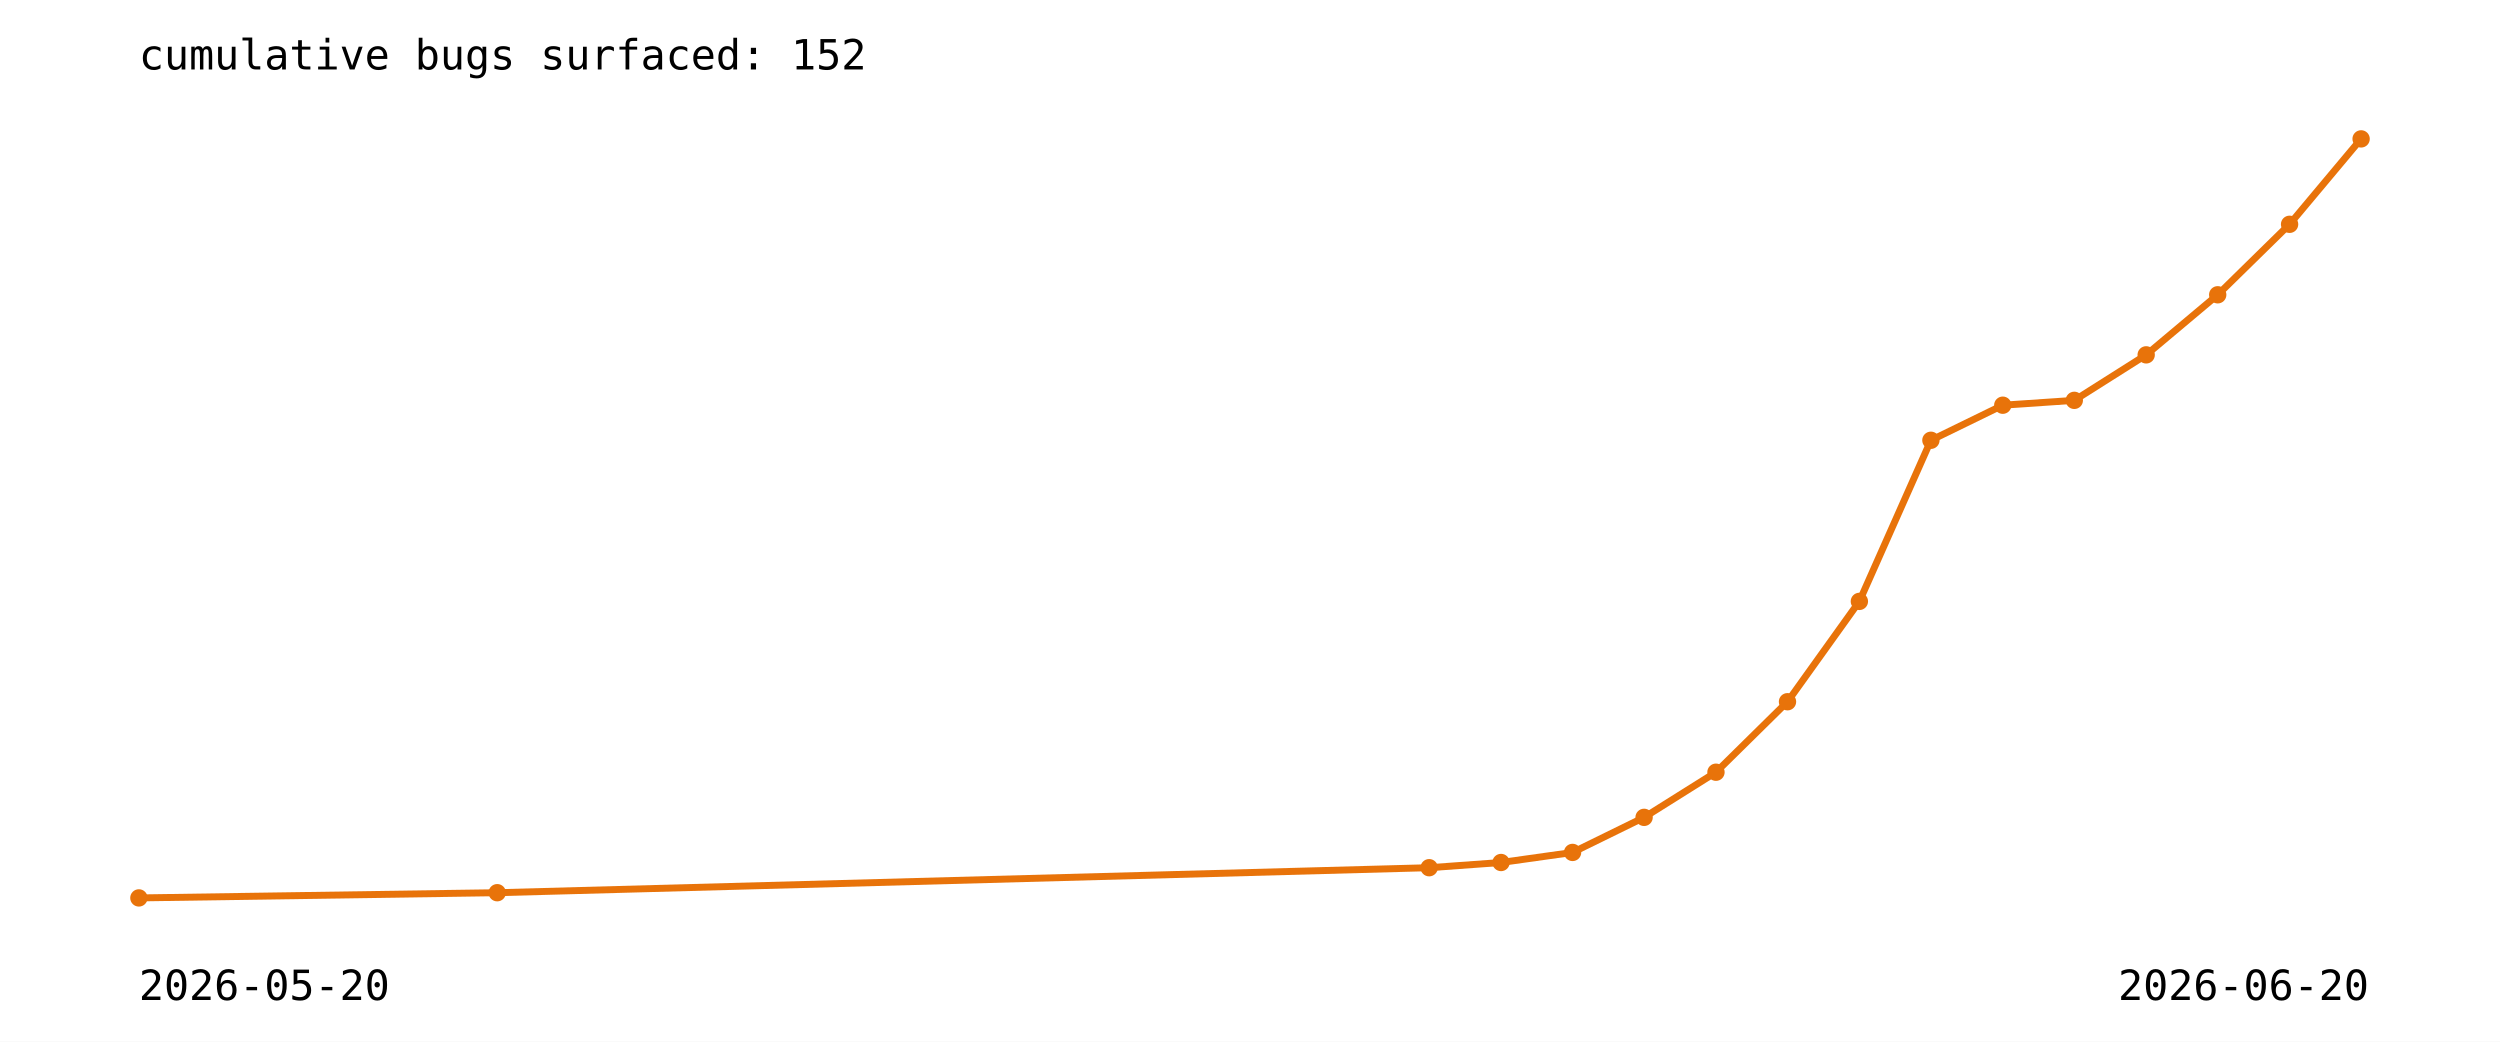
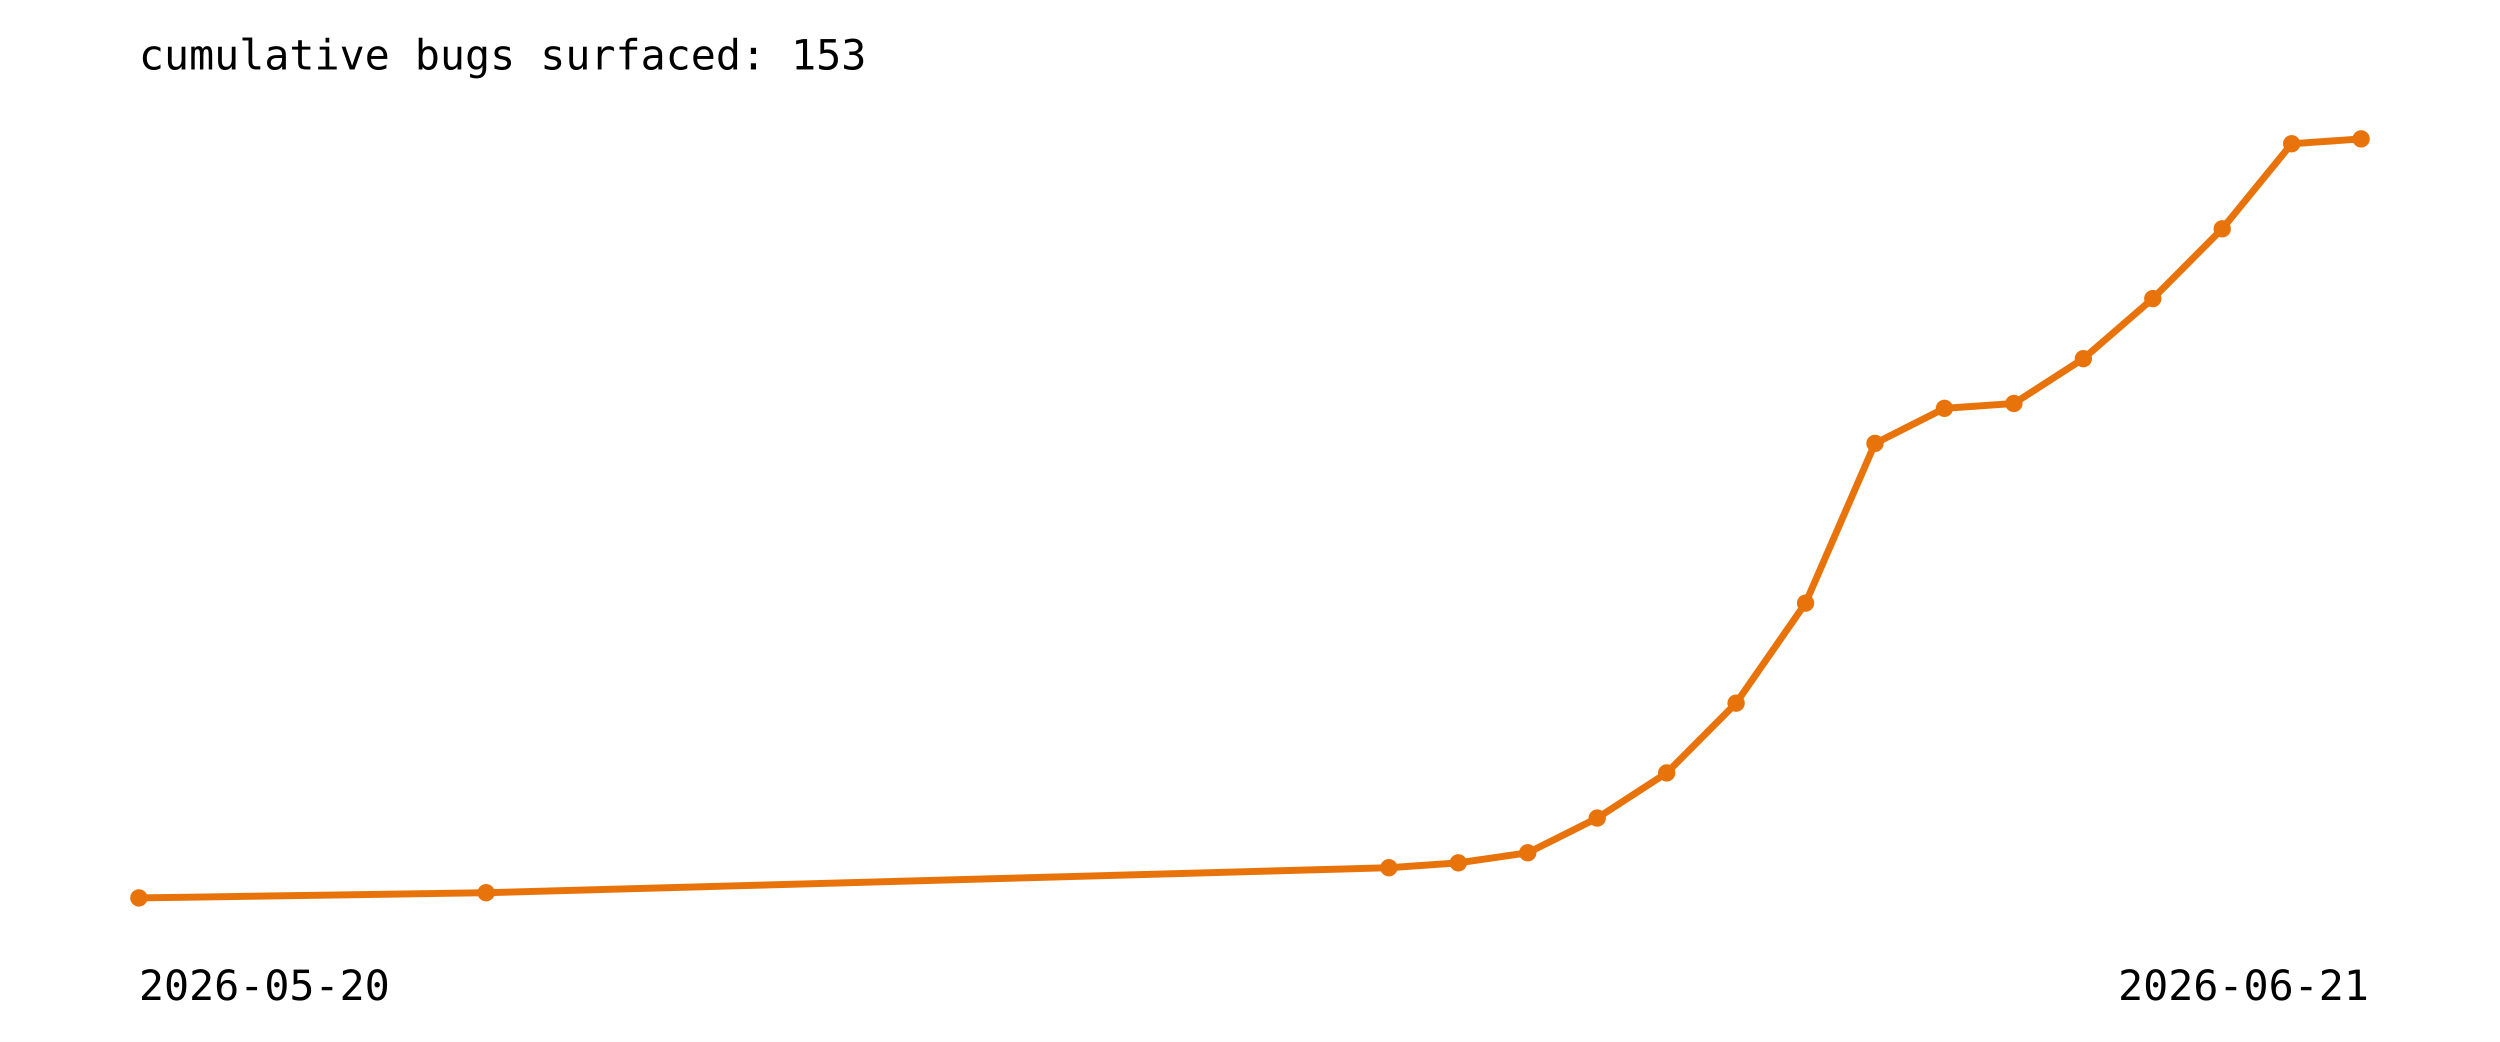
<svg xmlns="http://www.w3.org/2000/svg" width="720" height="300" font-family="monospace" font-size="12">
  <rect width="720" height="300" fill="white" />
-   <polyline fill="none" stroke="#e8730a" stroke-width="2" points="40.0,258.6 143.2,257.1 411.6,249.9 432.3,248.4 452.9,245.5 473.5,235.4 494.2,222.4 514.8,202.1 535.5,173.2 556.1,126.8 576.8,116.7 597.4,115.3 618.1,102.2 638.7,84.9 659.4,64.6 680.0,40.0" />
+   <polyline fill="none" stroke="#e8730a" stroke-width="2" points="40.0,258.6 140.0,257.1 400.0,249.9 420.0,248.5 440.0,245.6 460.0,235.6 480.0,222.6 500.0,202.5 520.0,173.7 540.0,127.7 560.0,117.6 580.0,116.2 600.0,103.3 620.0,86.0 640.0,65.9 660.0,41.4 680.0,40.0" />
  <circle cx="40.0" cy="258.6" r="2.5" fill="#e8730a" />
-   <circle cx="143.2" cy="257.1" r="2.5" fill="#e8730a" />
-   <circle cx="411.6" cy="249.9" r="2.5" fill="#e8730a" />
-   <circle cx="432.3" cy="248.4" r="2.5" fill="#e8730a" />
-   <circle cx="452.9" cy="245.5" r="2.5" fill="#e8730a" />
-   <circle cx="473.5" cy="235.4" r="2.5" fill="#e8730a" />
-   <circle cx="494.2" cy="222.4" r="2.5" fill="#e8730a" />
-   <circle cx="514.8" cy="202.1" r="2.5" fill="#e8730a" />
-   <circle cx="535.5" cy="173.2" r="2.5" fill="#e8730a" />
-   <circle cx="556.1" cy="126.8" r="2.5" fill="#e8730a" />
-   <circle cx="576.8" cy="116.7" r="2.5" fill="#e8730a" />
-   <circle cx="597.4" cy="115.3" r="2.5" fill="#e8730a" />
-   <circle cx="618.1" cy="102.2" r="2.5" fill="#e8730a" />
-   <circle cx="638.7" cy="84.9" r="2.5" fill="#e8730a" />
-   <circle cx="659.4" cy="64.6" r="2.5" fill="#e8730a" />
+   <circle cx="140.0" cy="257.1" r="2.5" fill="#e8730a" />
+   <circle cx="400.0" cy="249.9" r="2.5" fill="#e8730a" />
+   <circle cx="420.0" cy="248.5" r="2.5" fill="#e8730a" />
+   <circle cx="440.0" cy="245.6" r="2.5" fill="#e8730a" />
+   <circle cx="460.0" cy="235.6" r="2.5" fill="#e8730a" />
+   <circle cx="480.0" cy="222.6" r="2.5" fill="#e8730a" />
+   <circle cx="500.0" cy="202.5" r="2.5" fill="#e8730a" />
+   <circle cx="520.0" cy="173.7" r="2.5" fill="#e8730a" />
+   <circle cx="540.0" cy="127.7" r="2.5" fill="#e8730a" />
+   <circle cx="560.0" cy="117.6" r="2.5" fill="#e8730a" />
+   <circle cx="580.0" cy="116.2" r="2.5" fill="#e8730a" />
+   <circle cx="600.0" cy="103.3" r="2.5" fill="#e8730a" />
+   <circle cx="620.0" cy="86.0" r="2.5" fill="#e8730a" />
+   <circle cx="640.0" cy="65.9" r="2.5" fill="#e8730a" />
+   <circle cx="660.0" cy="41.4" r="2.5" fill="#e8730a" />
  <circle cx="680.0" cy="40.0" r="2.5" fill="#e8730a" />
  <text x="40" y="288">2026-05-20</text>
-   <text x="610" y="288">2026-06-20</text>
-   <text x="40" y="20">cumulative bugs surfaced: 152</text>
+   <text x="610" y="288">2026-06-21</text>
+   <text x="40" y="20">cumulative bugs surfaced: 153</text>
</svg>
